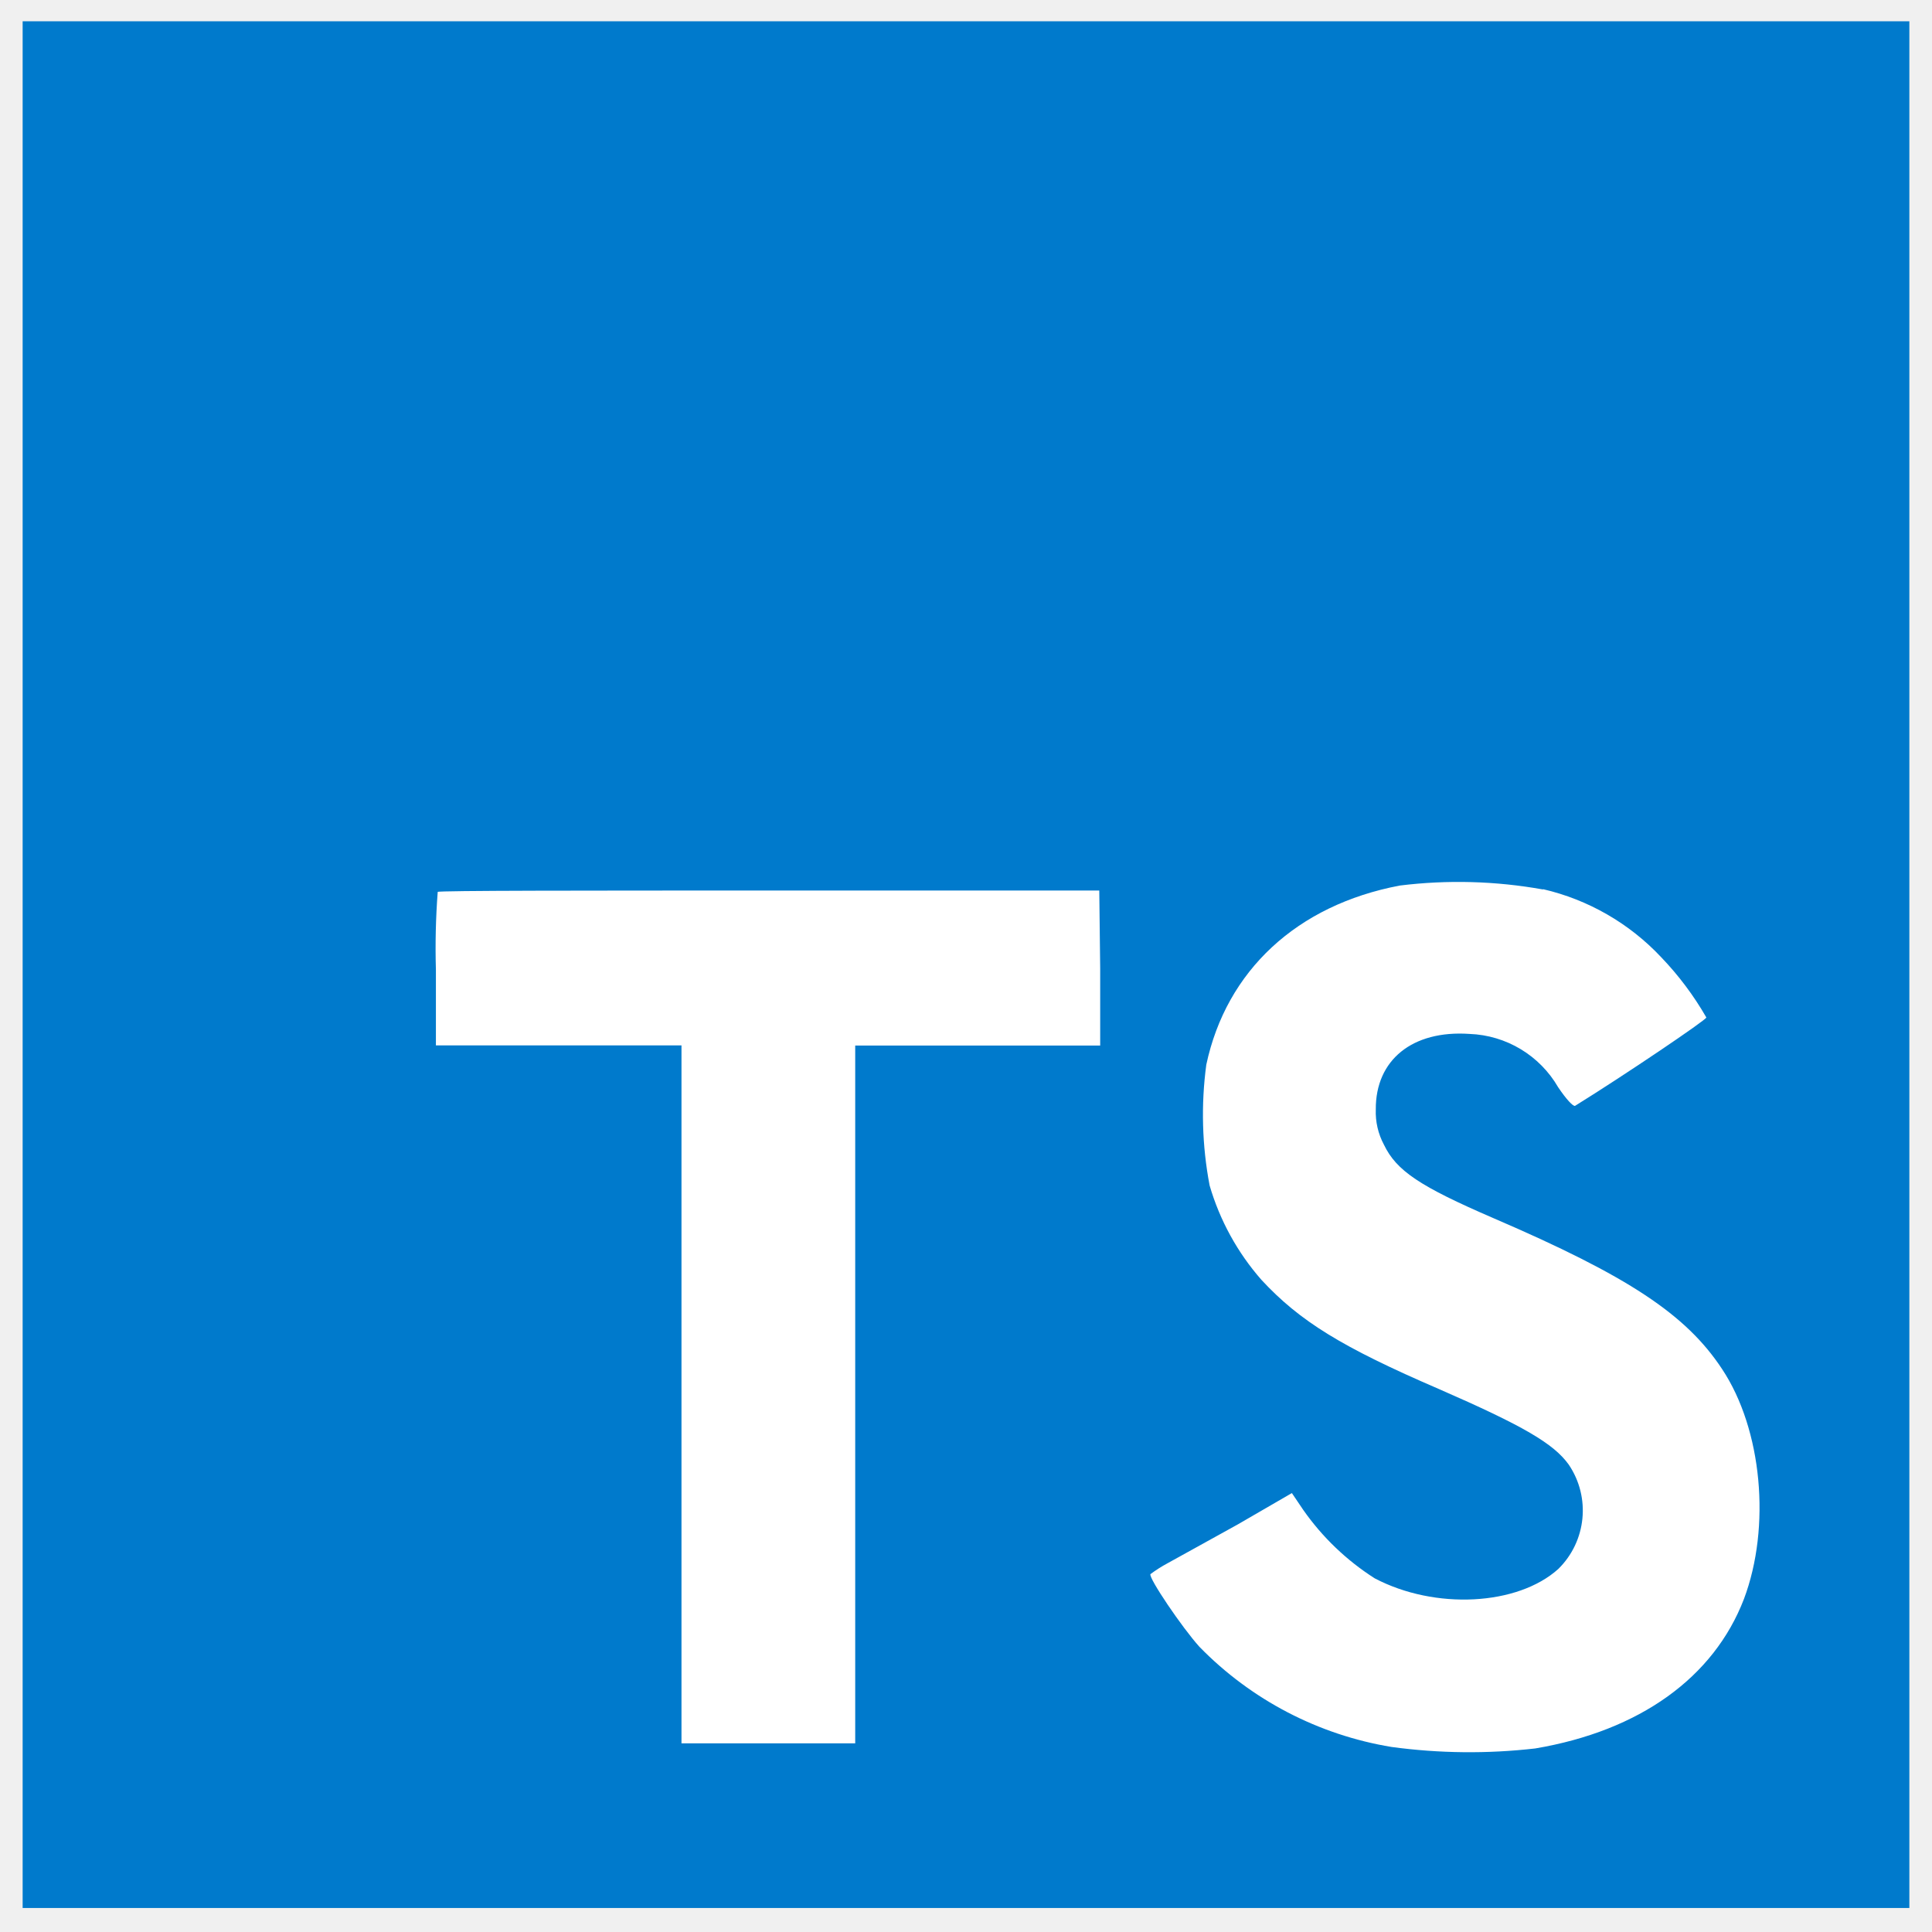
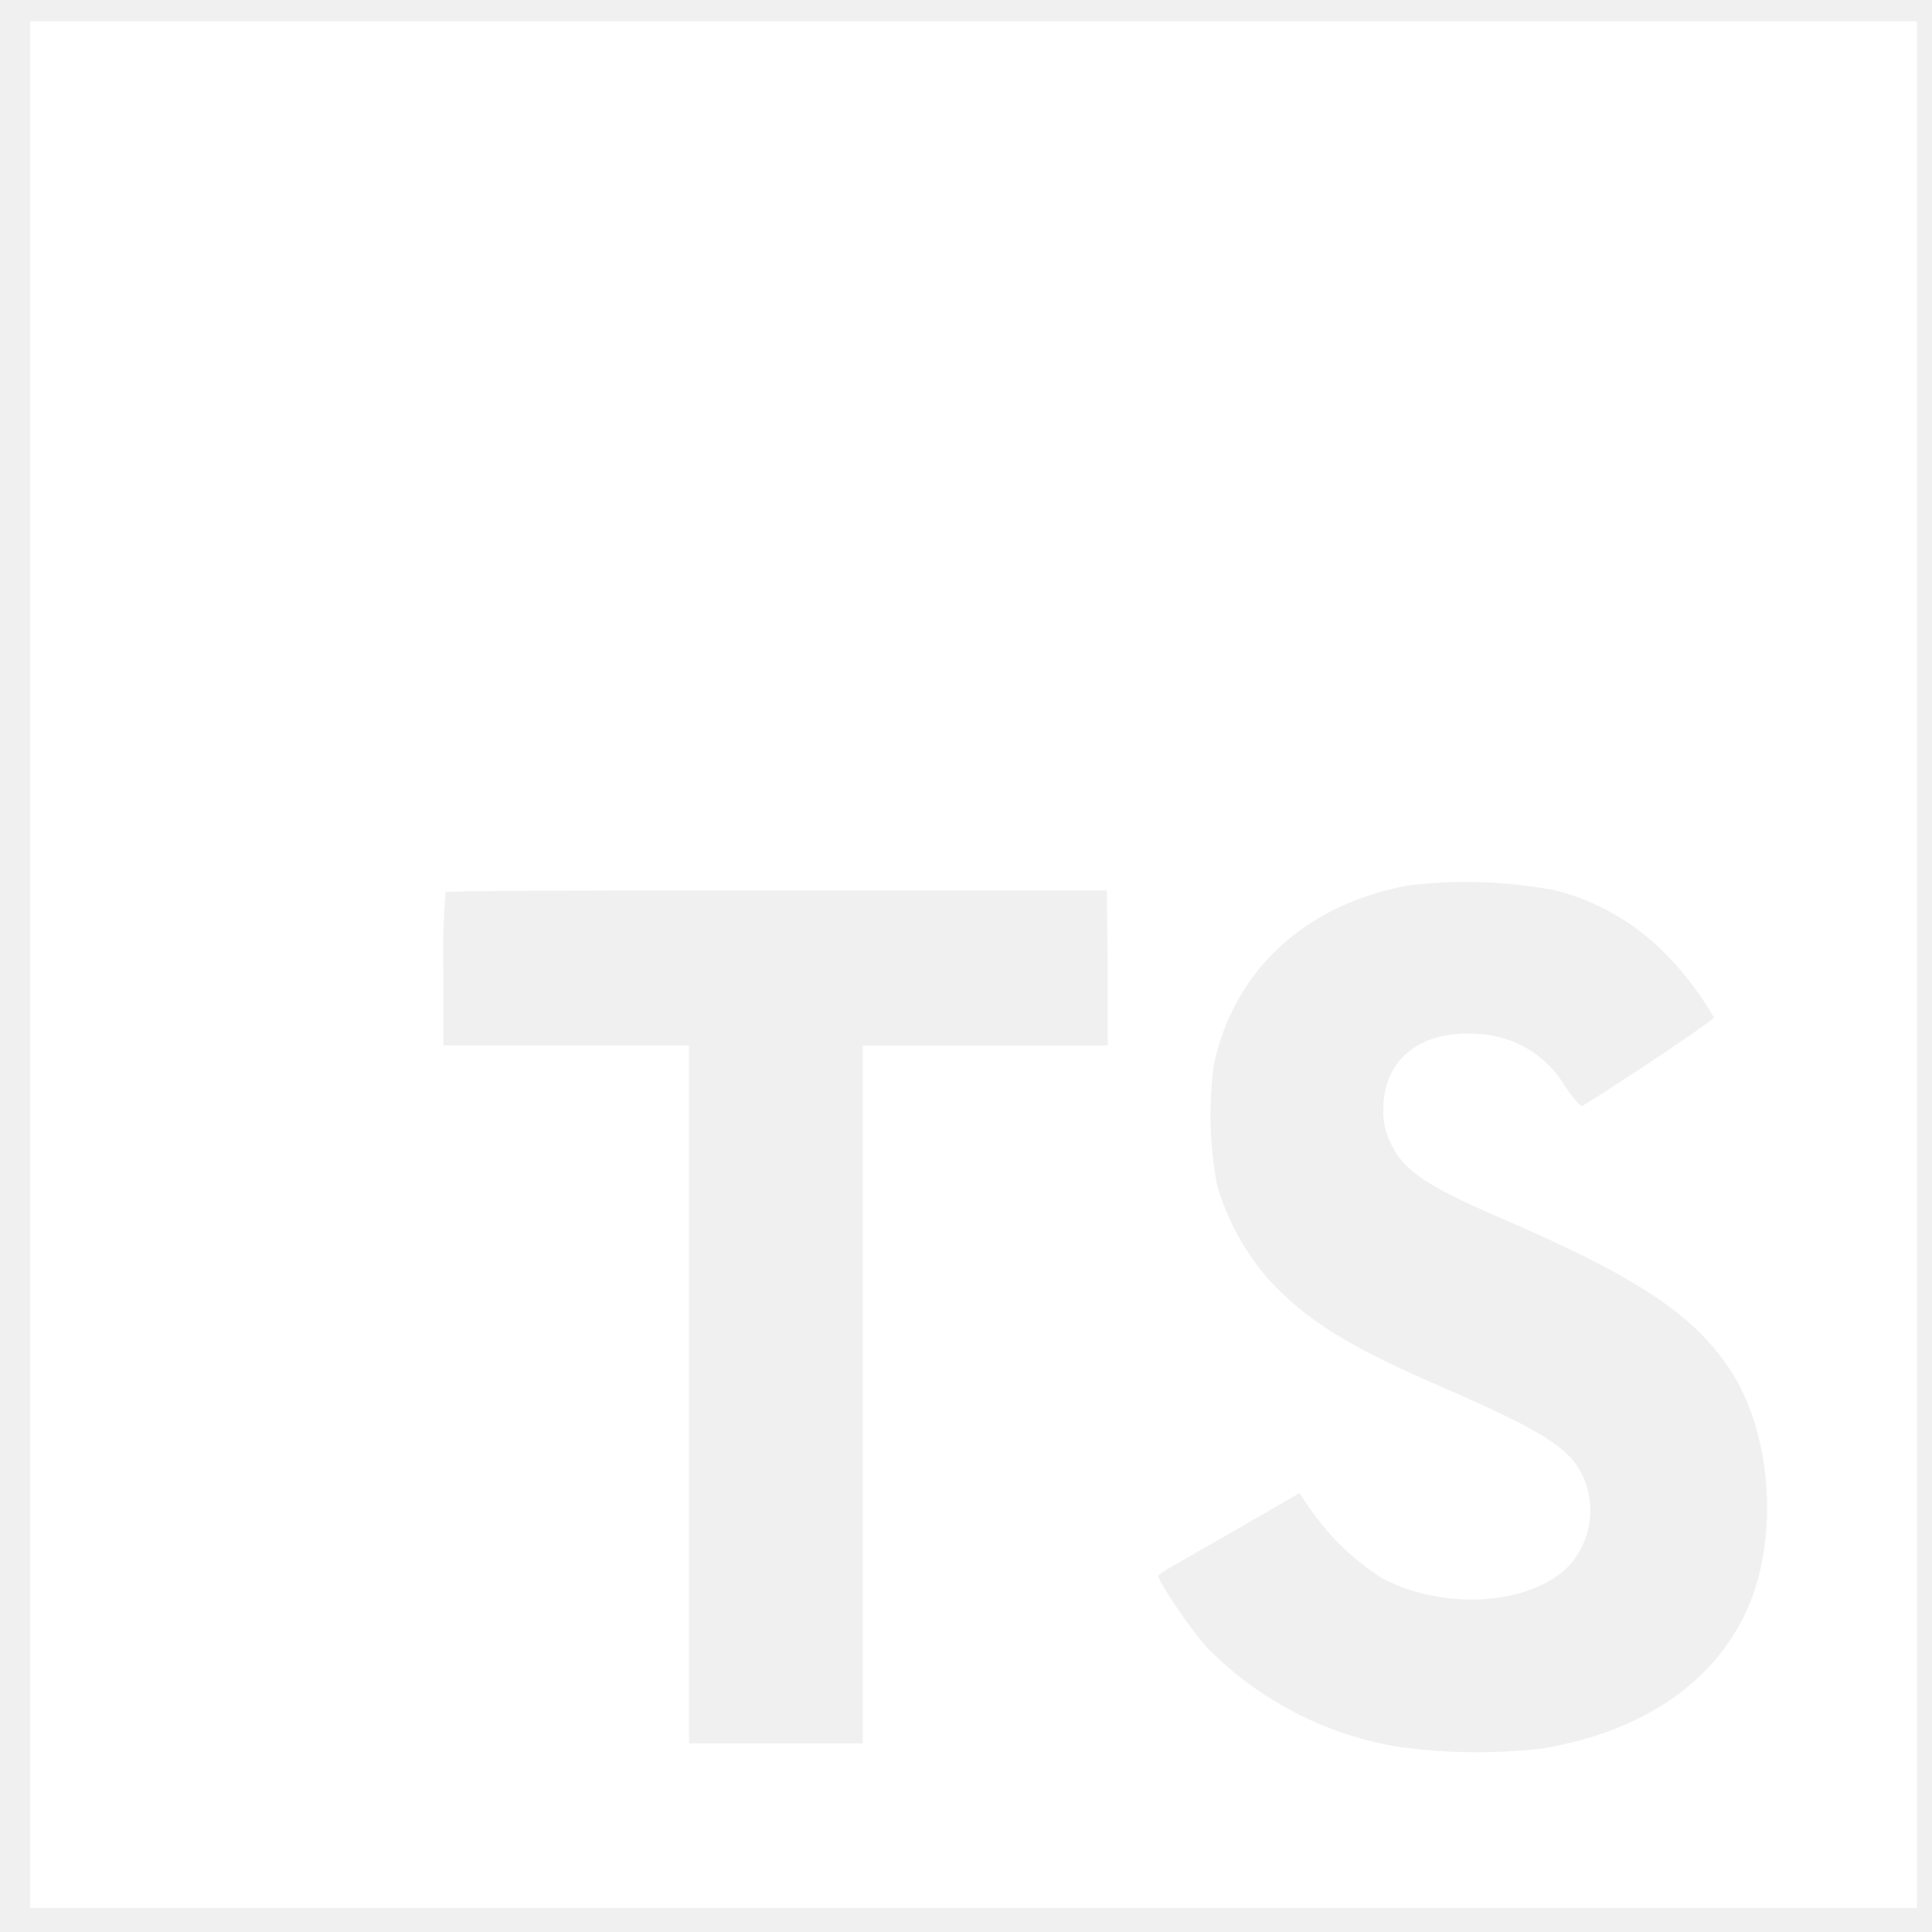
- <svg xmlns="http://www.w3.org/2000/svg" viewBox="0 0 128 128">
-   <path fill="#fff" d="M22.67 47h99.67v73.67H22.67z" />
-   <path data-name="original" fill="#007acc" d="M1.5 63.91v62.5h125v-125H1.5zm100.73-5a15.56 15.56 0 017.82 4.5 20.58 20.58 0 013 4c0 .16-5.4 3.81-8.69 5.85-.12.08-.6-.44-1.13-1.23a7.09 7.09 0 00-5.87-3.53c-3.79-.26-6.23 1.73-6.21 5a4.58 4.58 0 00.54 2.34c.83 1.73 2.38 2.76 7.24 4.86 8.95 3.85 12.78 6.39 15.16 10 2.66 4 3.25 10.46 1.45 15.24-2 5.2-6.9 8.73-13.83 9.9a38.32 38.32 0 01-9.52-.1 23 23 0 01-12.72-6.63c-1.15-1.27-3.39-4.58-3.25-4.82a9.34 9.34 0 011.15-.73L82 101l3.59-2.08.75 1.11a16.78 16.78 0 004.74 4.54c4 2.1 9.46 1.81 12.16-.62a5.43 5.43 0 00.69-6.92c-1-1.39-3-2.56-8.59-5-6.45-2.78-9.23-4.5-11.77-7.24a16.48 16.48 0 01-3.43-6.25 25 25 0 01-.22-8c1.33-6.23 6-10.58 12.82-11.87a31.66 31.66 0 019.49.26zm-29.34 5.24v5.12H56.66v46.23H45.15V69.26H28.88v-5a49.19 49.19 0 01.12-5.17C29.08 59 39 59 51 59h21.83z" />
+ <svg xmlns="http://www.w3.org/2000/svg" width="128" height="128" viewBox="0 0 128 128" fill="none">
+   <path d="M2 63.91V126.41H127V1.41H2V63.91ZM102.73 58.91C105.724 59.605 108.445 61.171 110.55 63.41C111.709 64.617 112.716 65.96 113.55 67.41C113.55 67.57 108.15 71.22 104.86 73.26C104.74 73.34 104.26 72.82 103.73 72.03C103.129 70.994 102.276 70.126 101.25 69.509C100.223 68.892 99.057 68.545 97.86 68.5C94.07 68.24 91.63 70.23 91.65 73.5C91.619 74.314 91.805 75.122 92.19 75.84C93.02 77.57 94.57 78.6 99.43 80.7C108.38 84.55 112.21 87.09 114.59 90.7C117.25 94.7 117.84 101.16 116.04 105.94C114.04 111.14 109.14 114.67 102.21 115.84C99.045 116.203 95.847 116.169 92.69 115.74C87.872 114.958 83.428 112.664 80 109.19C78.85 107.92 76.61 104.61 76.75 104.37C77.115 104.099 77.499 103.855 77.9 103.64L82.5 101L86.09 98.92L86.84 100.03C88.106 101.841 89.717 103.383 91.58 104.57C95.58 106.67 101.04 106.38 103.74 103.95C104.647 103.06 105.212 101.879 105.338 100.615C105.464 99.35 105.143 98.082 104.43 97.03C103.43 95.64 101.43 94.47 95.84 92.03C89.39 89.25 86.61 87.53 84.07 84.79C82.484 82.982 81.314 80.849 80.64 78.54C80.138 75.903 80.063 73.201 80.42 70.54C81.75 64.31 86.42 59.96 93.24 58.67C96.398 58.279 99.598 58.367 102.73 58.93V58.91ZM73.39 64.15V69.27H57.16V115.5H45.65V69.26H29.38V64.26C29.336 62.539 29.383 60.816 29.52 59.1C29.58 59.02 39.52 58.98 51.52 59H73.33L73.39 64.15Z" fill="white" />
</svg>
